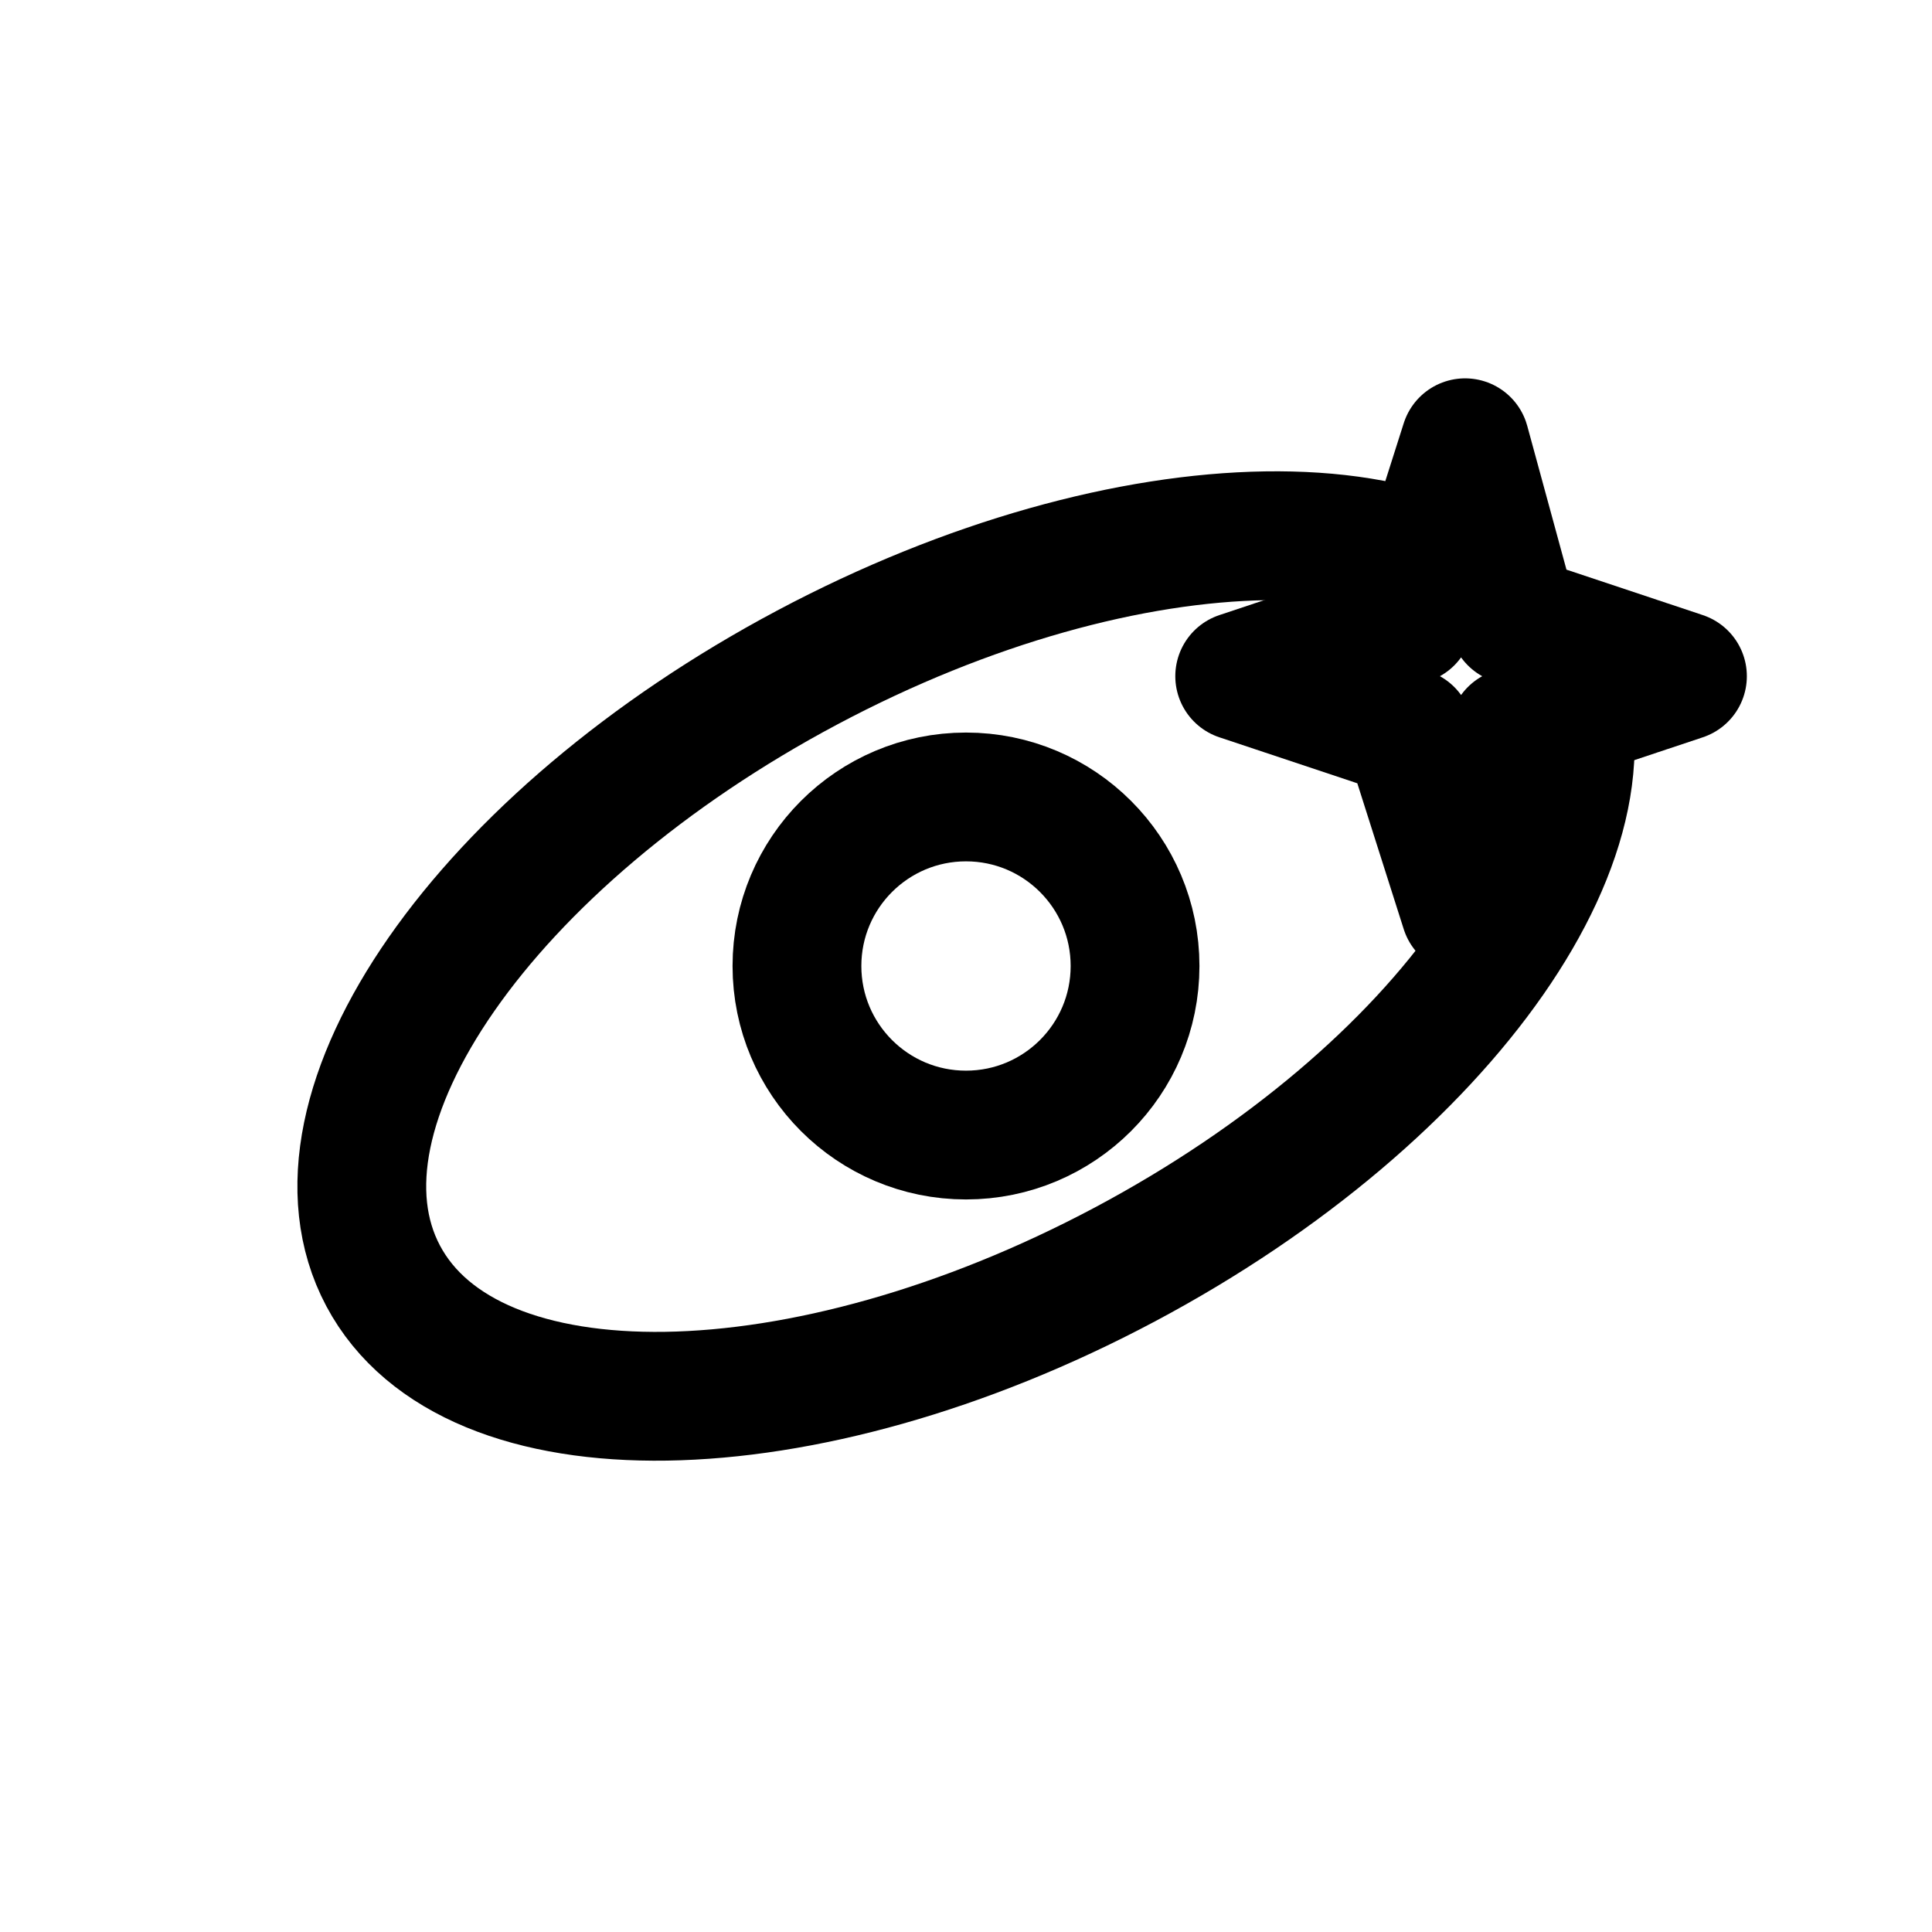
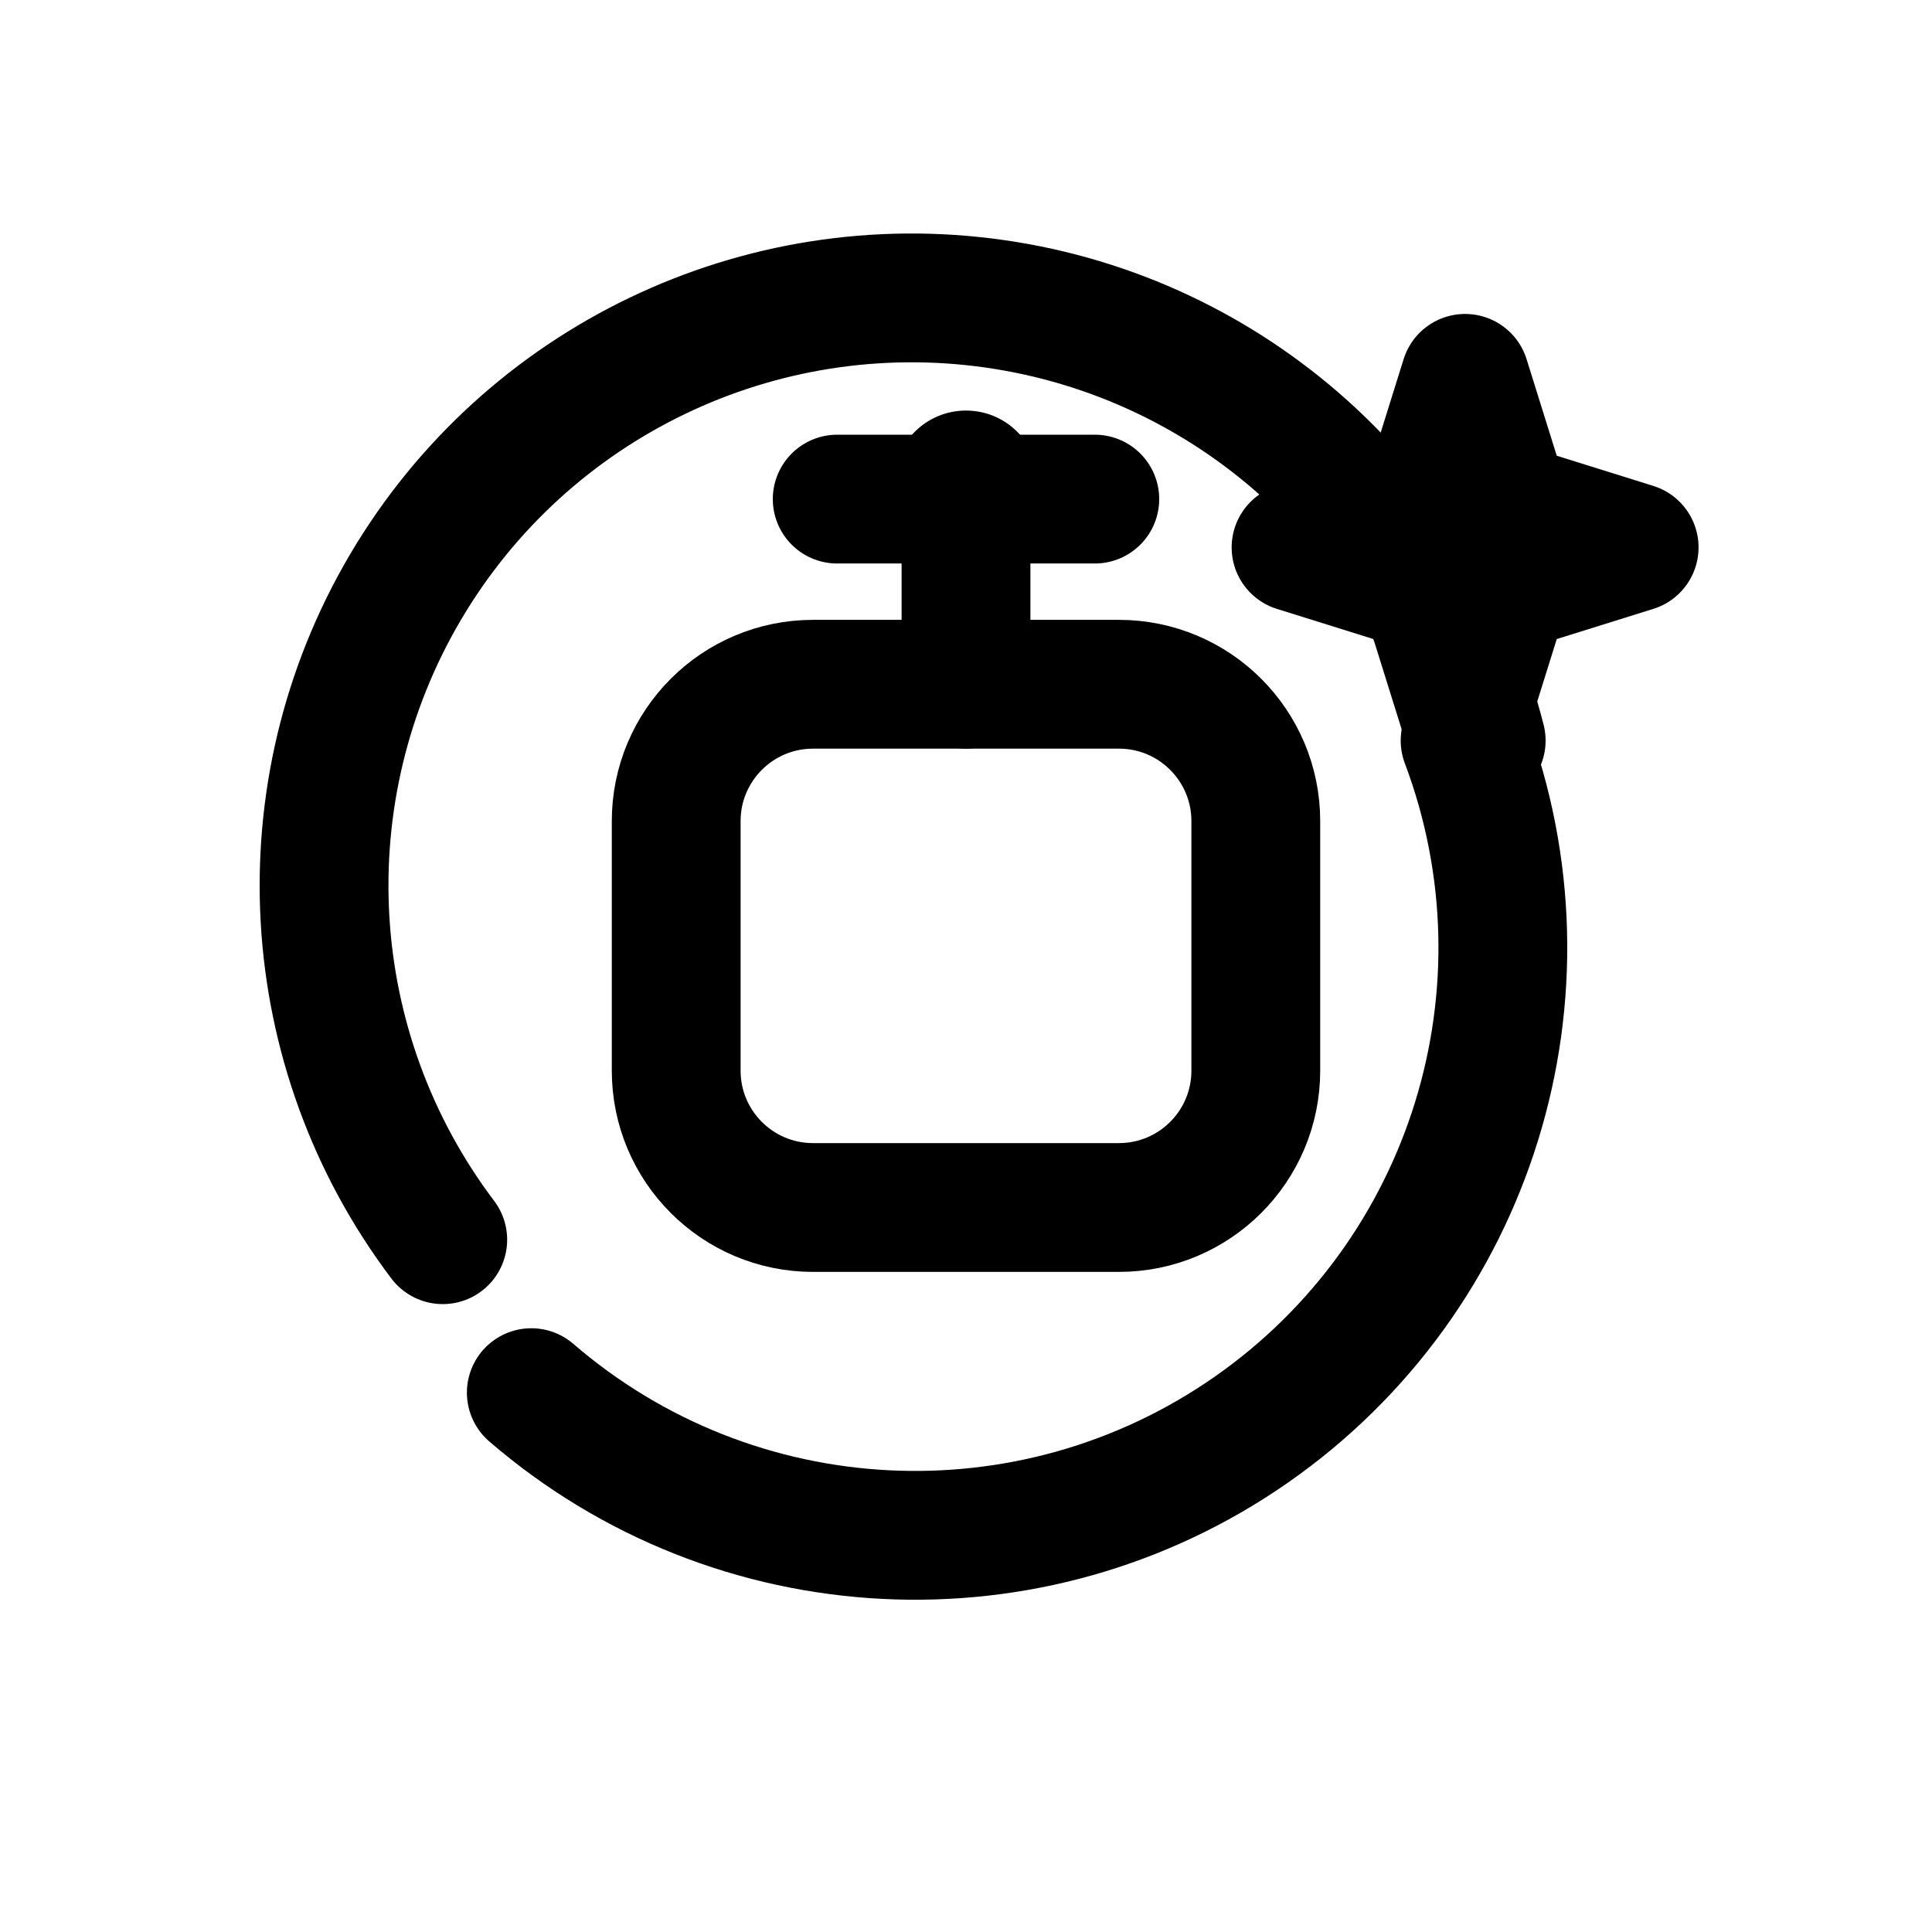
<svg xmlns="http://www.w3.org/2000/svg" width="24" height="24" viewBox="0 0 24 24" role="img" aria-labelledby="title desc">
  <style>.icon{fill:none;stroke:currentColor;stroke-width:1.6;stroke-linecap:round;stroke-linejoin:round}.fill{fill:currentColor;stroke:none}.brand{fill:currentColor;stroke:currentColor;stroke-width:1.15;stroke-linejoin:round}</style>
-   <ellipse class="icon" cx="12" cy="12" rx="8.2" ry="4.2" transform="rotate(-28 12 12)" />
-   <circle class="icon" cx="12" cy="12" r="2.1" />
-   <path class="icon" d="m18.2 5.5.6 2.2 2.1.7-2.1.7-.6 2.2-.7-2.2-2.1-.7 2.1-.7Z" />
+   <path class="icon" d="M5.5 15.4a7.3 7.3 0 1 1 12.9-6.2" />
+   <path class="icon" d="M18.2 9.2a7.3 7.3 0 0 1-11.6 8.1" />
+   <rect class="icon" x="8.4" y="8.5" width="7.2" height="6.5" rx="1.7" />
+   <path class="icon" d="M12 8.5V6.2M10.4 6.2h3.2" />
+   <circle class="fill" cx="12" cy="6" r=".9" />
+   <path class="icon" d="m18.2 4.7.5 1.6 1.6.5-1.6.5-.5 1.6-.5-1.6-1.6-.5 1.6-.5Z" />
</svg>
